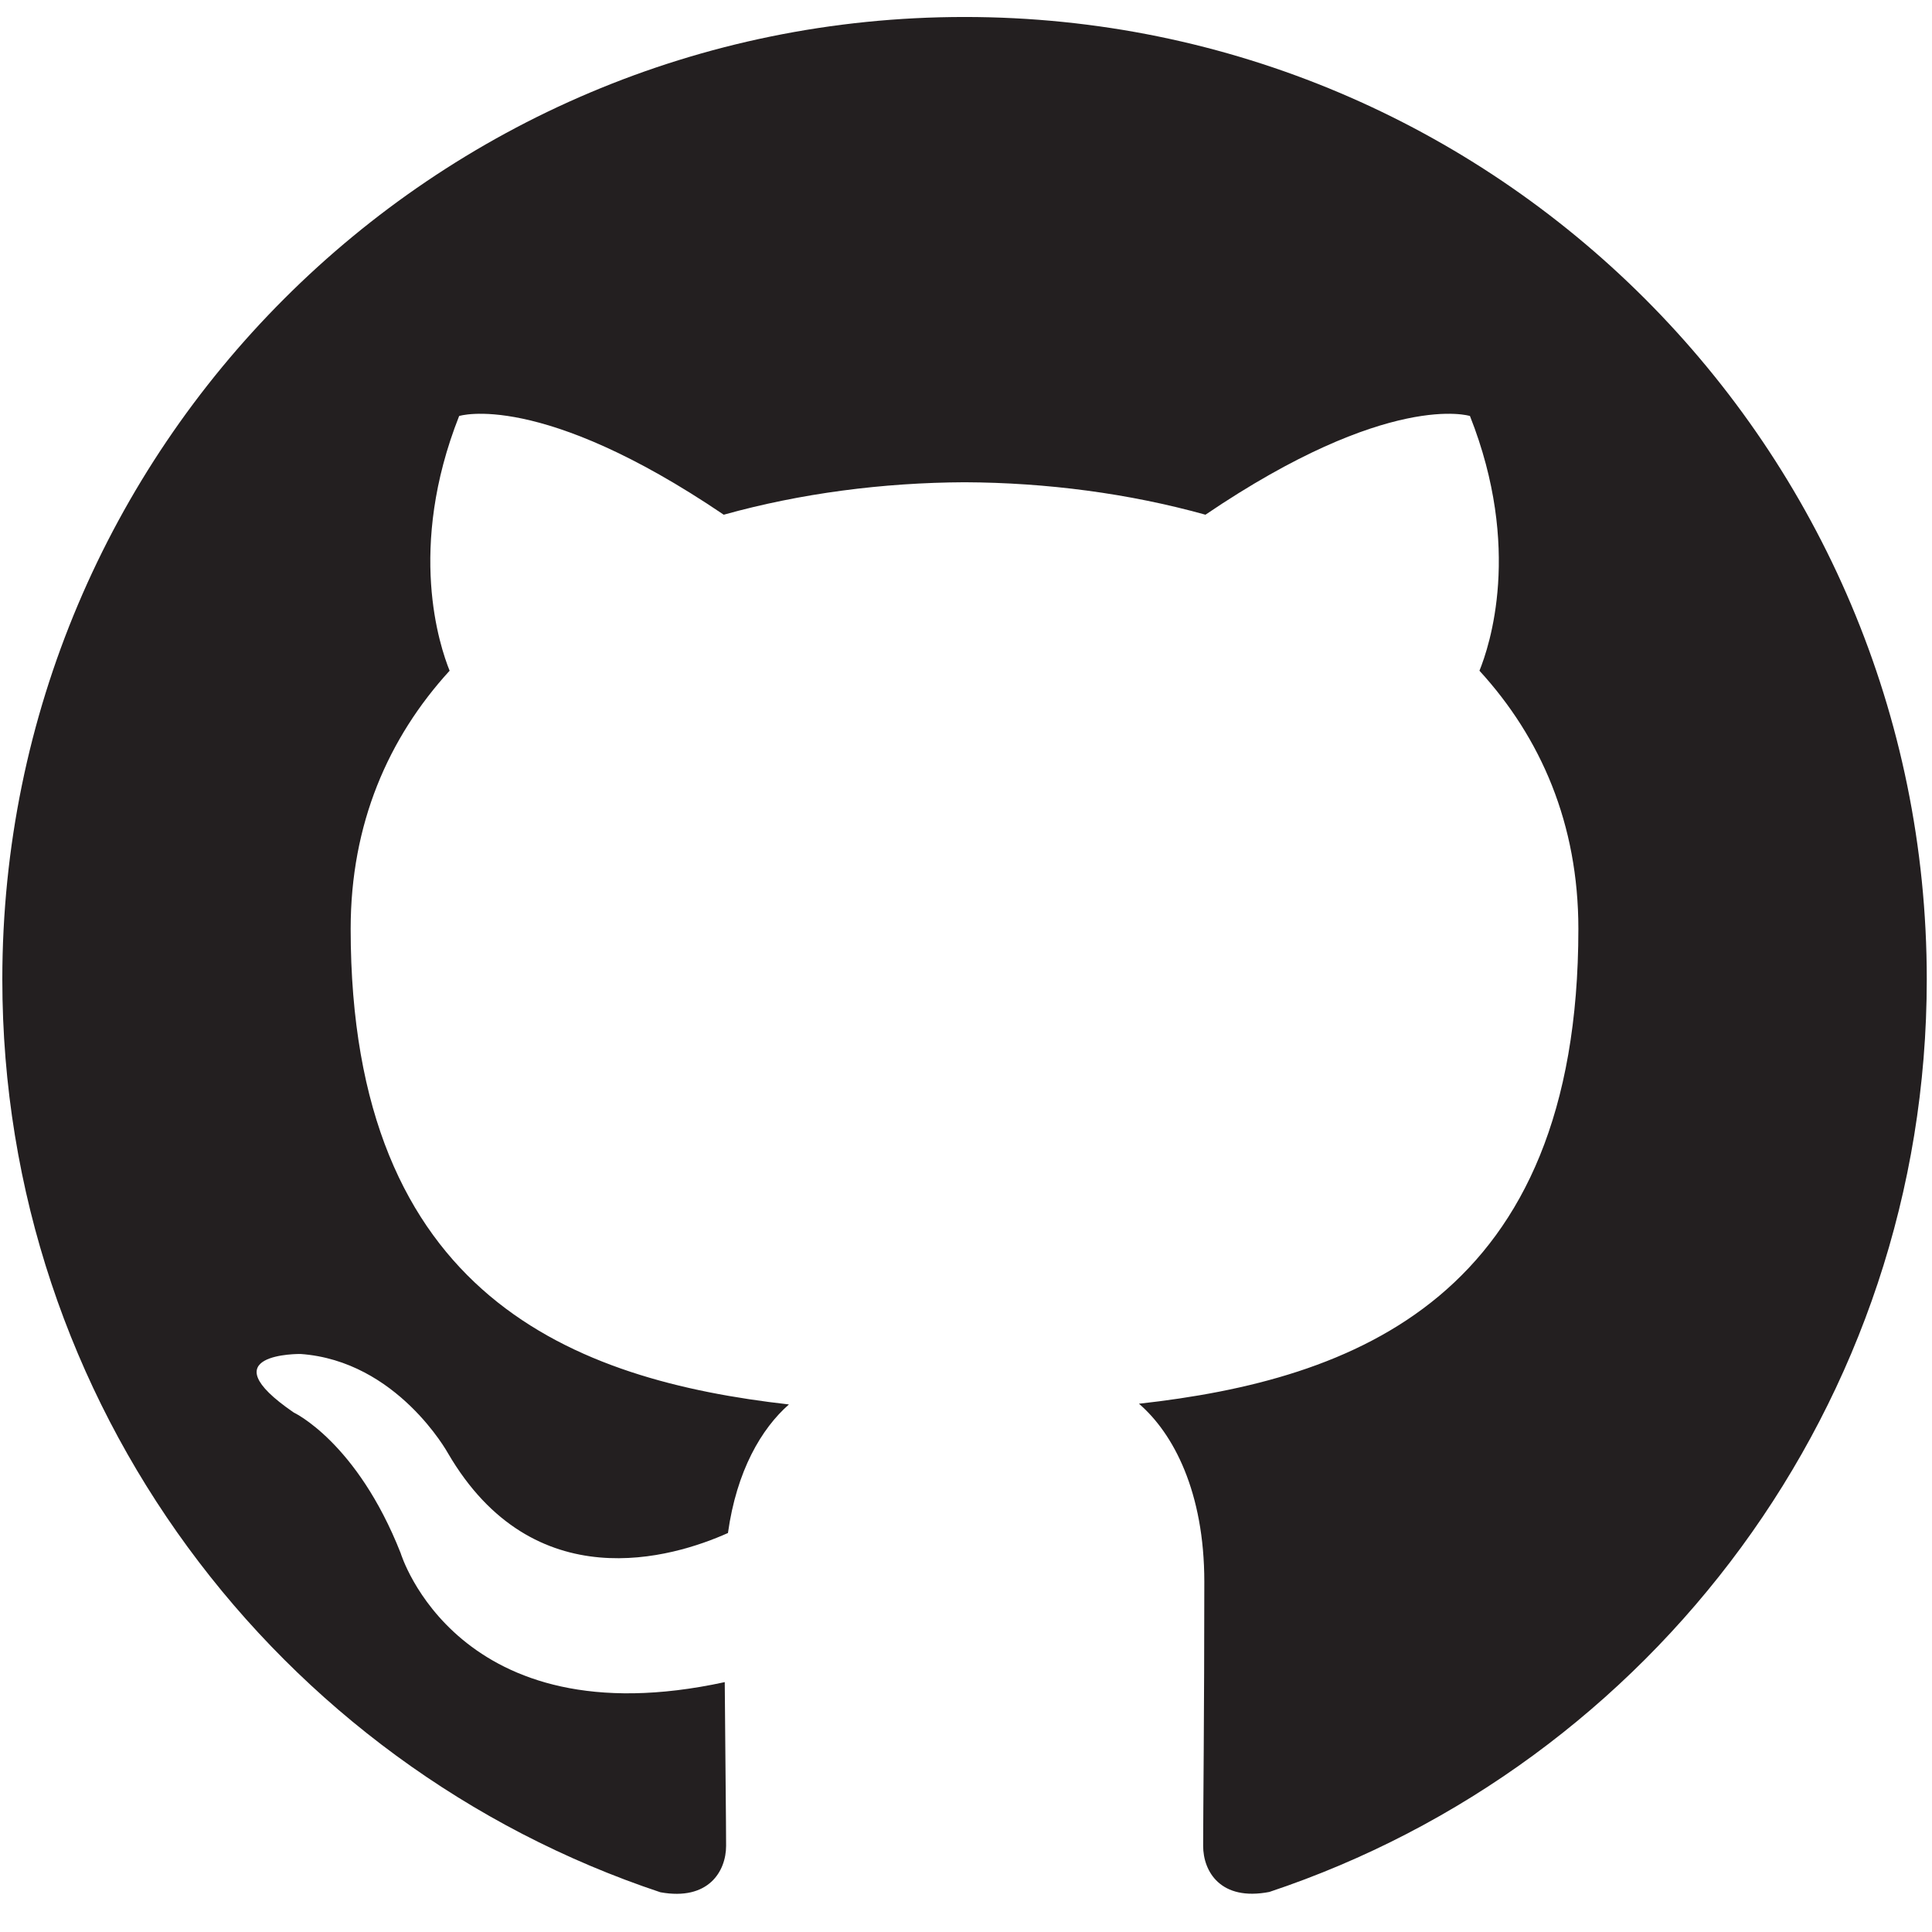
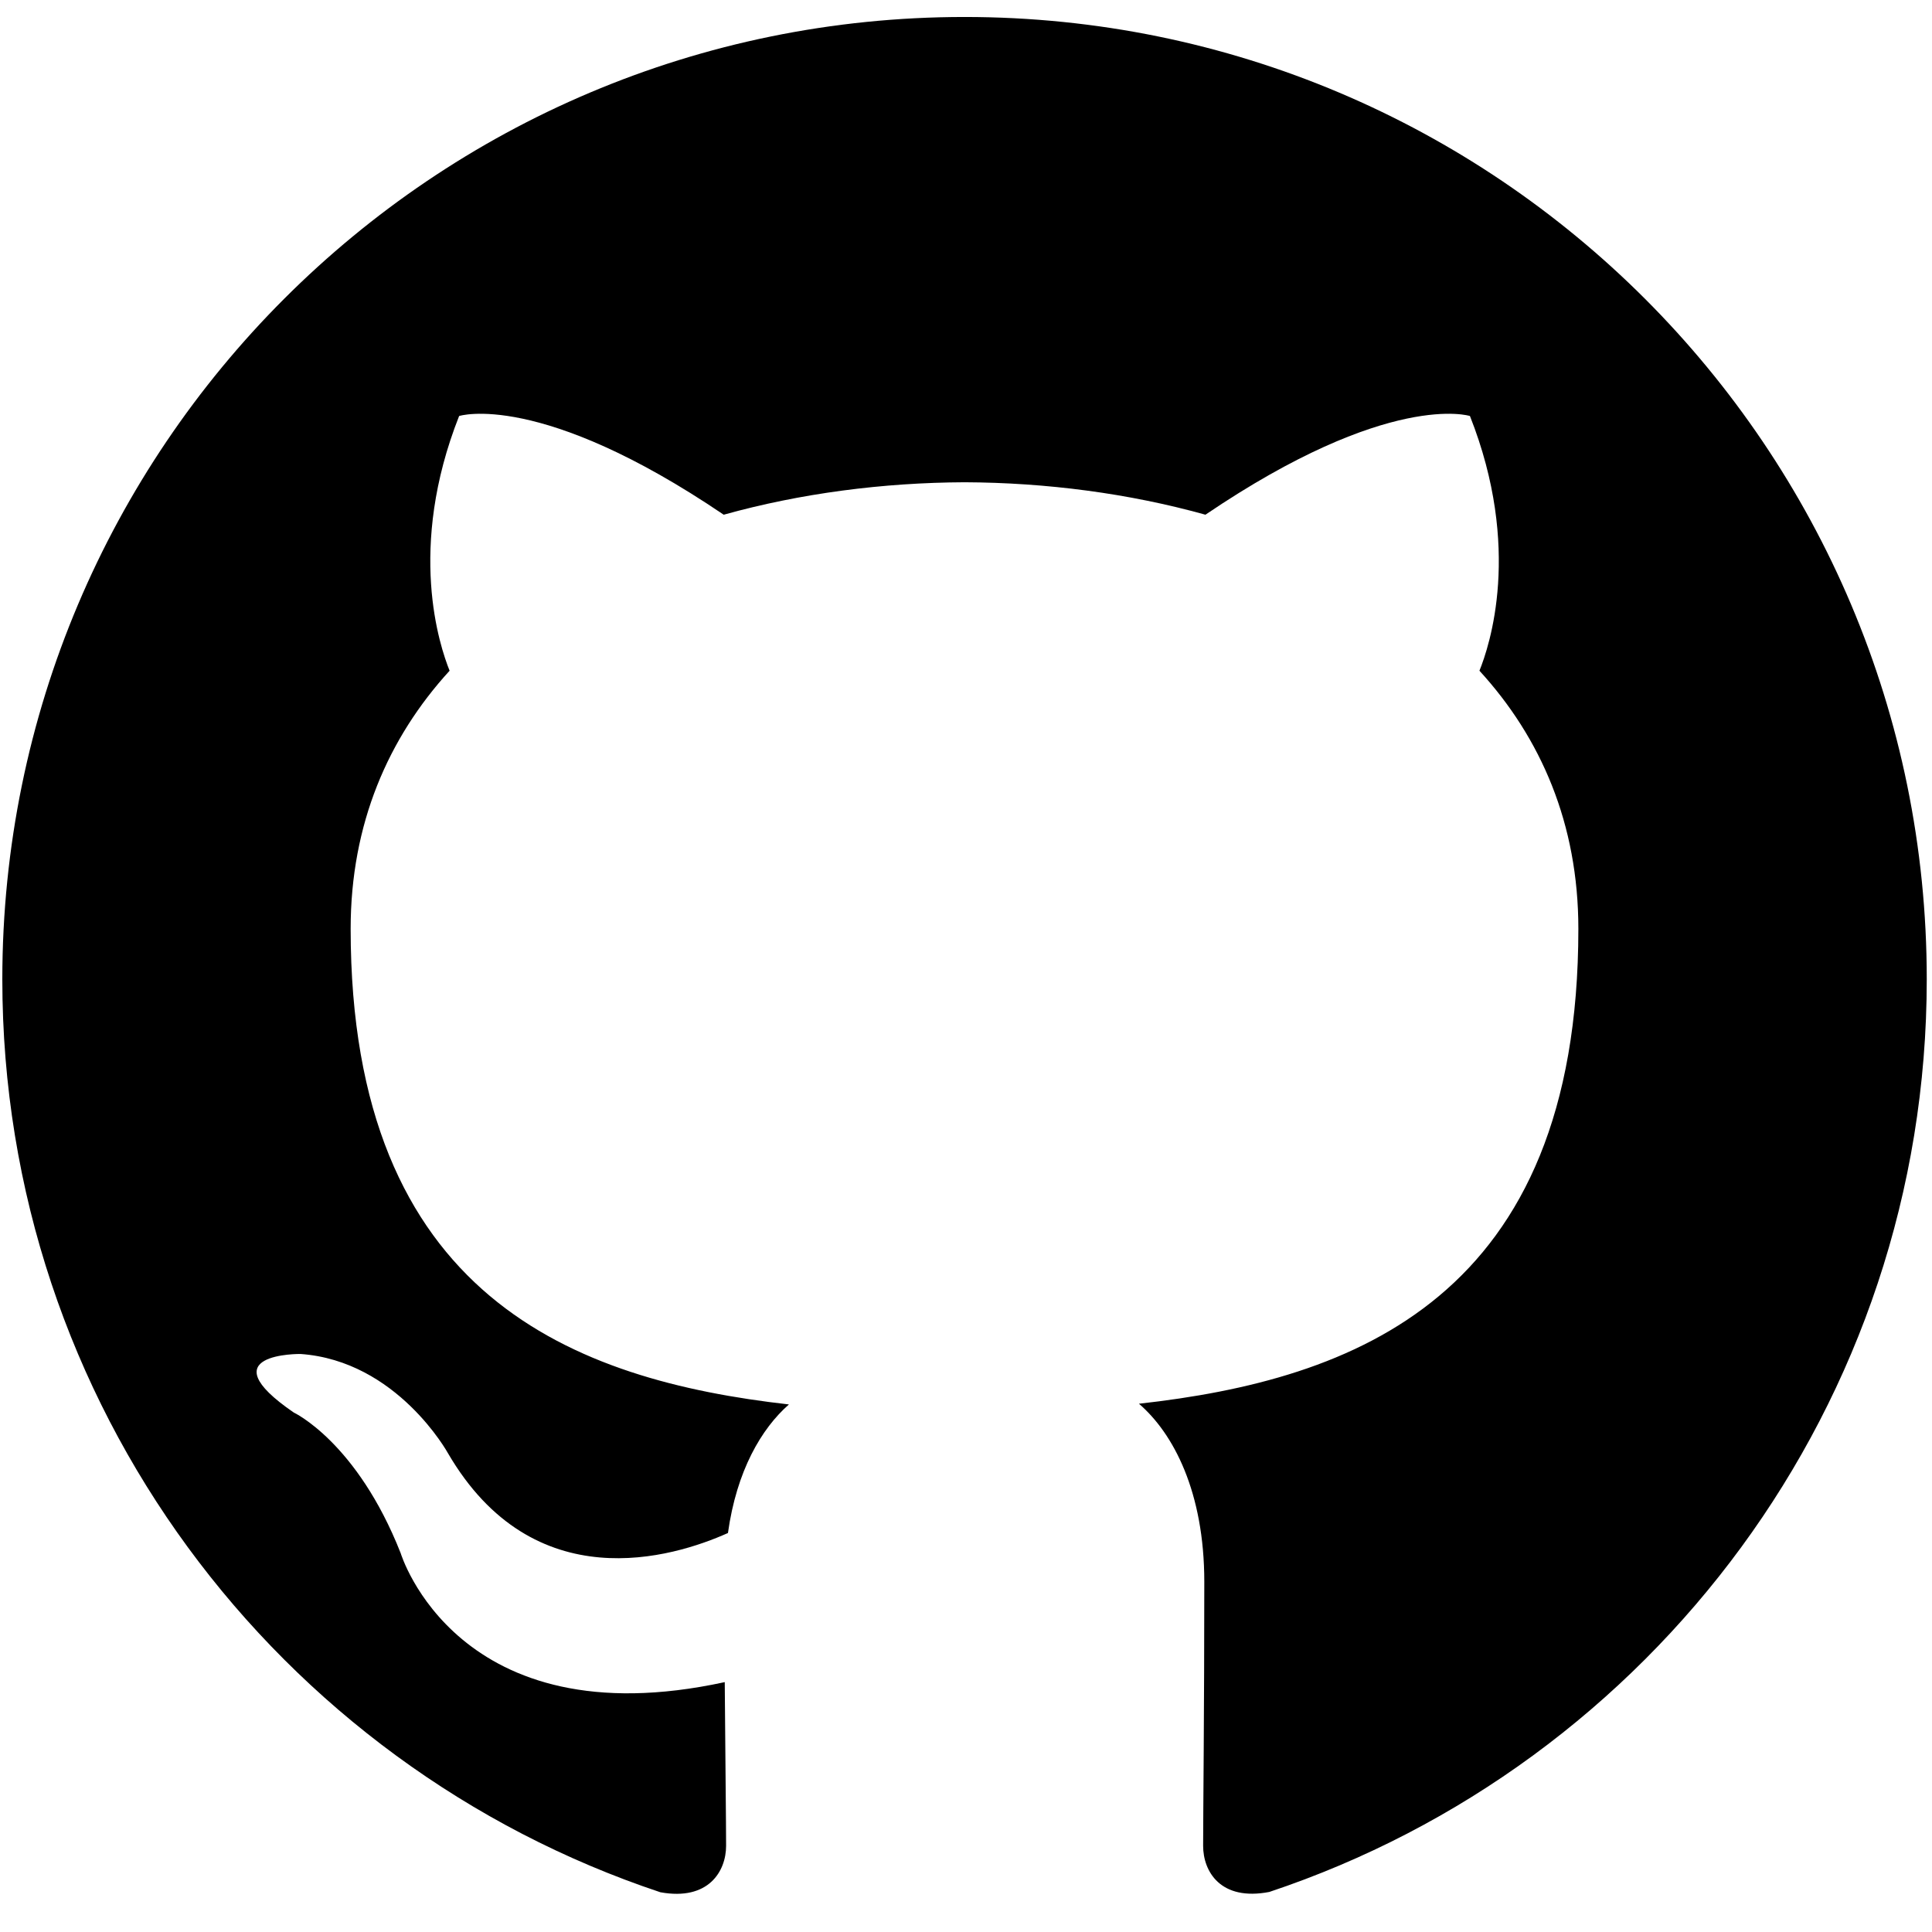
- <svg xmlns="http://www.w3.org/2000/svg" width="1024" height="1024" viewBox="0 0 1024 1024">
-   <path fill="#231F20" d="M511.23 9c-281.66 0-510 228.308-510 510.062 0 225.23 146.08 416.37 348.784 483.873 25.524 4.64 34.832-11.15 34.832-24.62 0-12.103-.397-44.187-.714-86.755-141.855 30.814-171.763-68.346-171.763-68.346-23.21-58.912-56.66-74.54-56.66-74.54-46.284-31.704 3.542-31.038 3.542-31.038C210.48 721.24 237.4 770.18 237.4 770.18c45.444 77.956 119.35 55.368 148.432 42.345 4.59-32.99 17.757-55.37 32.322-68.14-113.264-12.834-232.294-56.703-232.294-252.1 0-55.593 19.9-101.178 52.447-136.79-5.21-12.936-22.698-64.763 5.05-135.007 0 0 42.758-13.7 140.235 52.32 40.677-11.34 84.357-17.012 127.67-17.202 43.33.19 86.98 5.86 127.655 17.2 97.43-66.018 140.188-52.318 140.188-52.318 27.78 70.244 10.292 122.072 5.034 135.008 32.62 35.61 52.43 81.196 52.43 136.788 0 195.97-119.3 239.077-232.9 251.722 18.282 15.738 34.642 46.79 34.642 94.393 0 68.185-.62 123.172-.62 139.914 0 13.627 9.23 29.447 35.087 24.46 202.45-67.505 348.45-258.55 348.45-483.714C1021.233 237.31 792.956 9 511.233 9" />
+ <svg xmlns="http://www.w3.org/2000/svg" viewBox="0 0 1024 1024">
+   <path d="M511.23 9c-281.66 0-510 228.308-510 510.062 0 225.23 146.08 416.37 348.784 483.873 25.524 4.64 34.832-11.15 34.832-24.62 0-12.103-.397-44.187-.714-86.755-141.855 30.814-171.763-68.346-171.763-68.346-23.21-58.912-56.66-74.54-56.66-74.54-46.29-31.704 3.54-31.038 3.54-31.038 51.23 3.604 78.15 52.544 78.15 52.544 45.44 77.956 119.35 55.368 148.43 42.345 4.59-32.99 17.752-55.37 32.32-68.14-113.267-12.834-232.297-56.703-232.297-252.1 0-55.593 19.9-101.178 52.446-136.79-5.21-12.936-22.698-64.763 5.05-135.007 0 0 42.76-13.7 140.235 52.32 40.677-11.34 84.357-17.012 127.67-17.202 43.33.19 86.98 5.86 127.655 17.2 97.43-66.018 140.19-52.318 140.19-52.318 27.78 70.244 10.293 122.072 5.035 135.008 32.62 35.61 52.43 81.196 52.43 136.788 0 195.97-119.3 239.077-232.9 251.722 18.28 15.738 34.64 46.79 34.64 94.393 0 68.18-.62 123.17-.62 139.91 0 13.623 9.23 29.443 35.088 24.46 202.45-67.51 348.45-258.55 348.45-483.718C1021.233 237.31 792.955 9 511.233 9" />
</svg>
